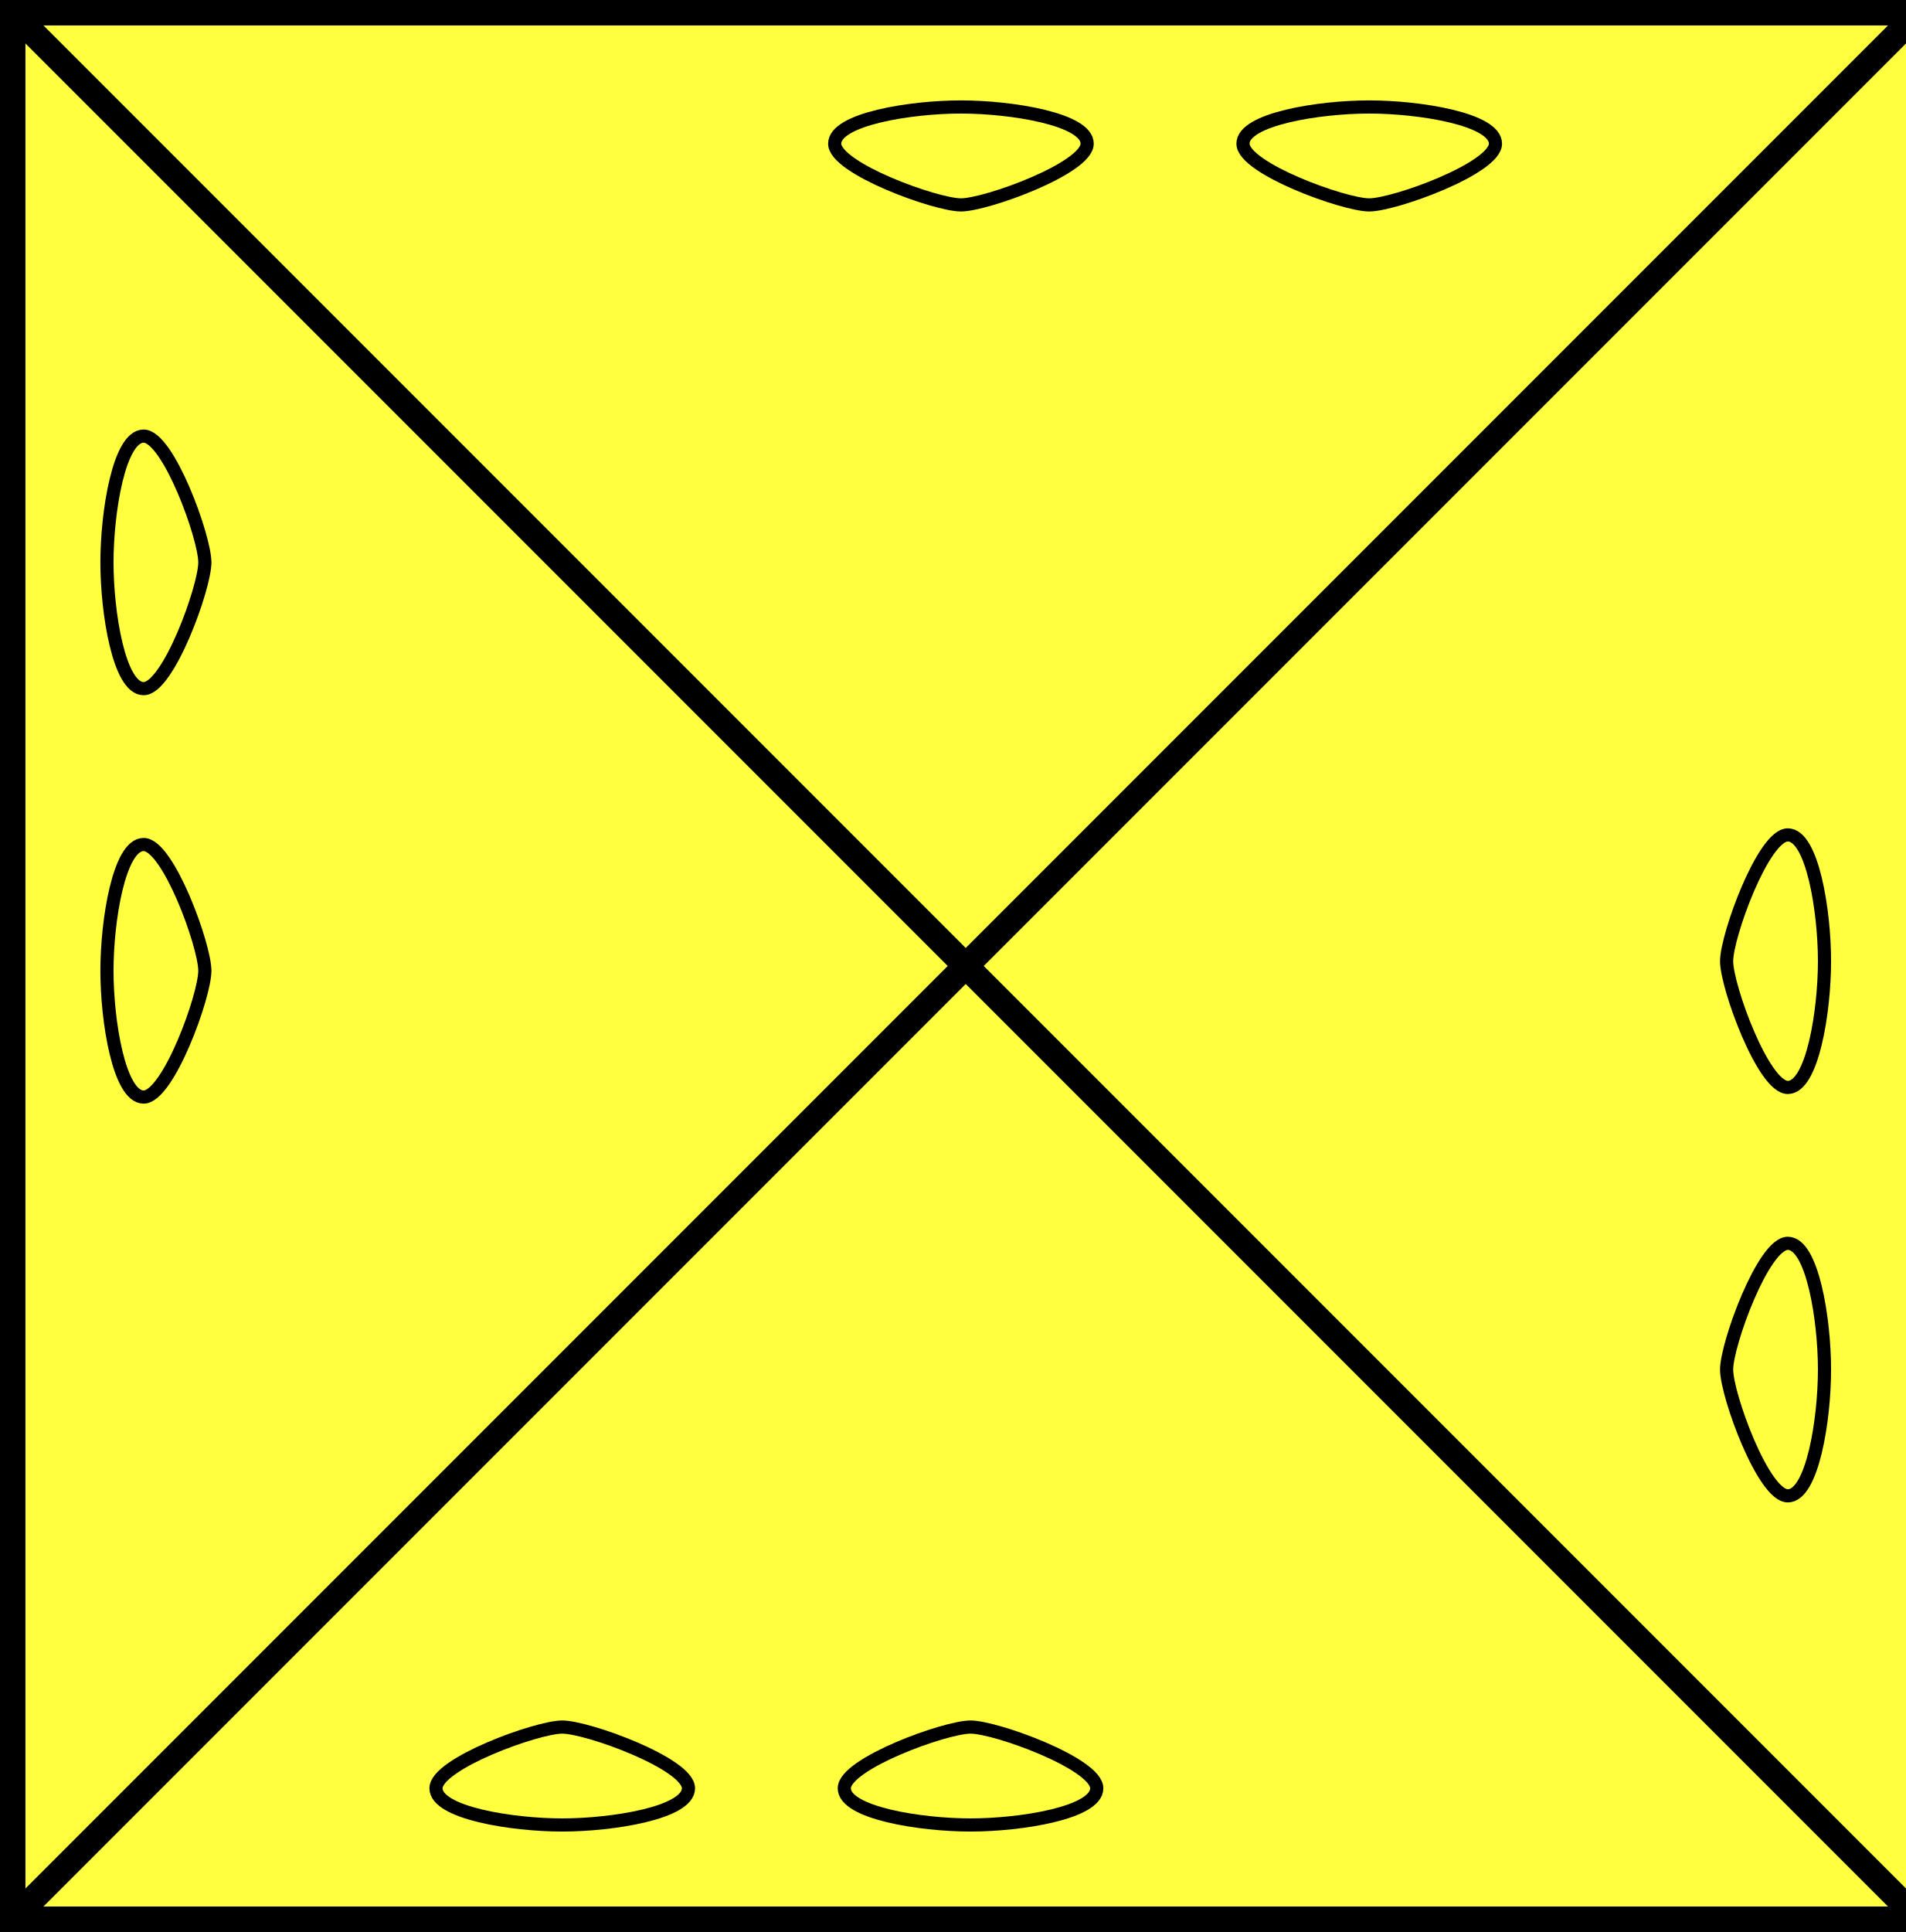
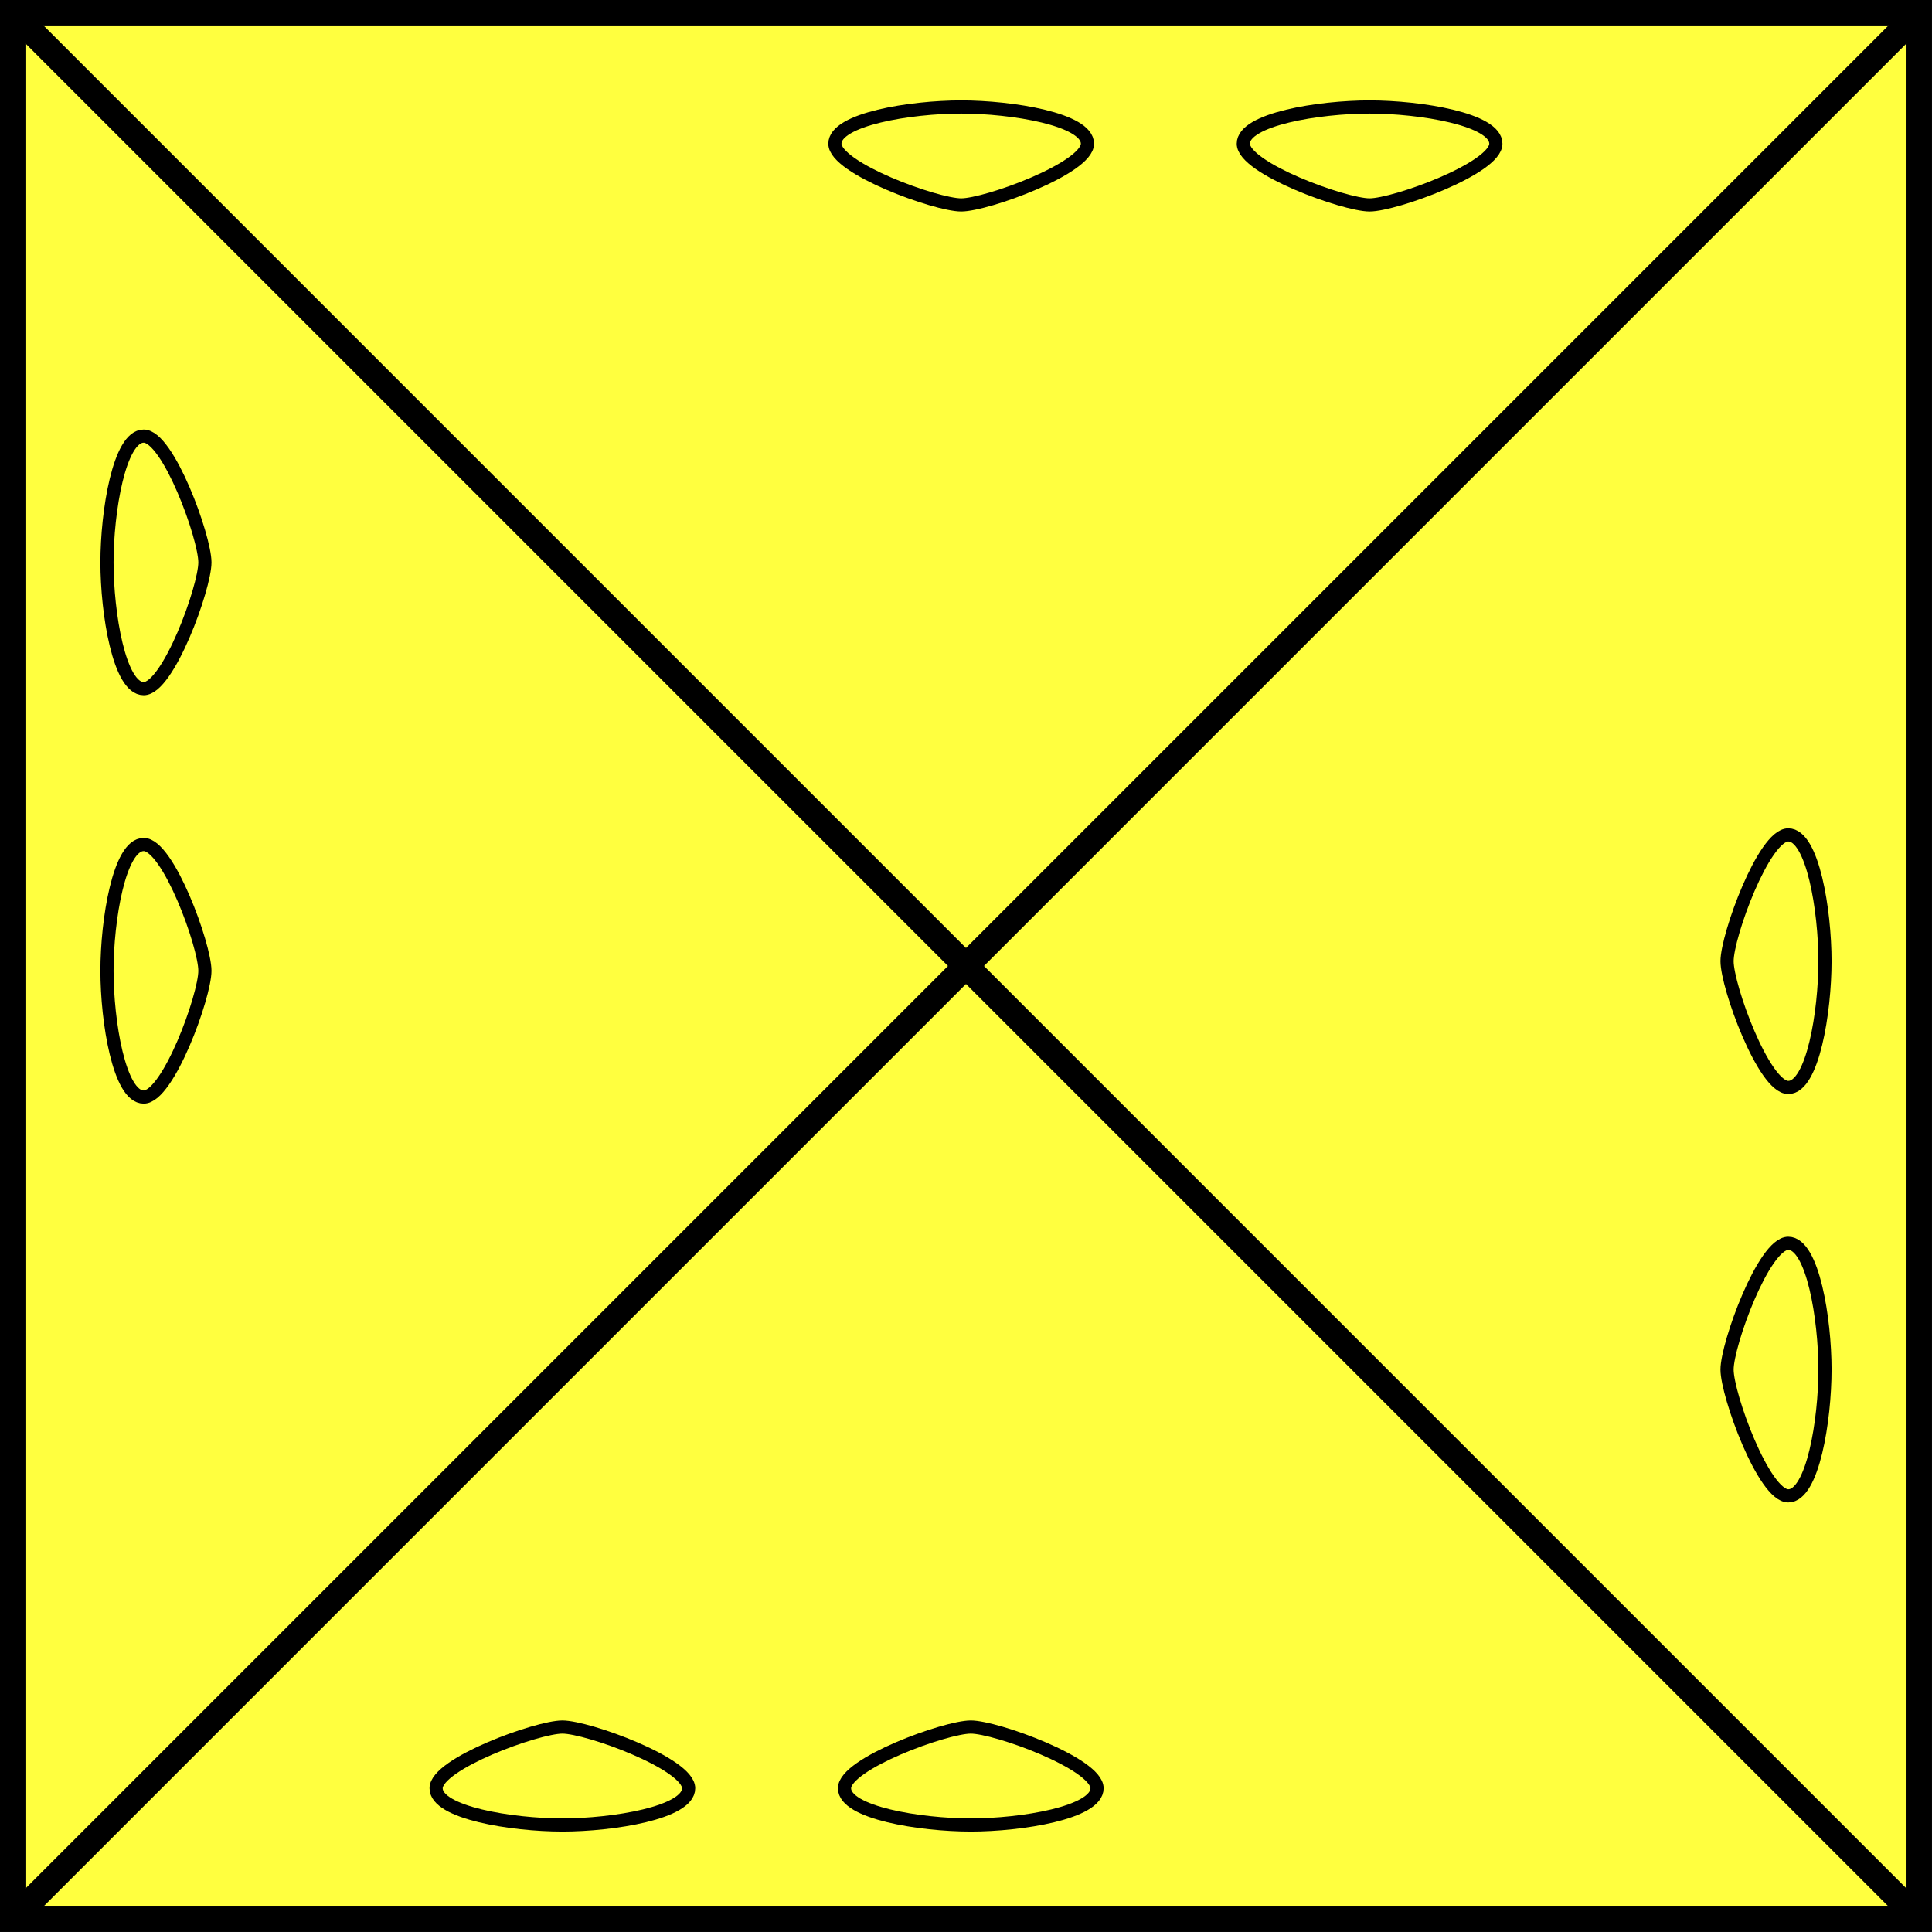
- <svg xmlns="http://www.w3.org/2000/svg" xmlns:xlink="http://www.w3.org/1999/xlink" width="19.838mm" height="20.105mm" viewBox="0 0 19.838 20.105" version="1.1" id="svg4528">
+ <svg xmlns="http://www.w3.org/2000/svg" xmlns:xlink="http://www.w3.org/1999/xlink" width="20.105mm" height="20.105mm" viewBox="0 0 20.105 20.105" version="1.1" id="svg4528">
  <defs id="defs4522" />
  <g id="layer1" transform="translate(0.1322917,0.1322917)">
    <path style="fill:#ffff00;fill-opacity:0.753;stroke:#000000;stroke-width:0.265px;stroke-linecap:butt;stroke-linejoin:miter;stroke-opacity:1" d="m 0,19.84 v -19.84 h 19.84 v 19.84 z" id="path5076" />
    <path style="fill:none;stroke:#000000;stroke-width:0.265px;stroke-linecap:butt;stroke-linejoin:miter;stroke-opacity:1" d="m 0,0 19.84,19.84" id="path5078" />
    <path style="fill:none;stroke:#000000;stroke-width:0.265px;stroke-linecap:butt;stroke-linejoin:miter;stroke-opacity:1" d="m 0,19.84 19.84,-19.84" id="path5080" />
    <g id="g3071">
      <path id="path862" d="m 9.97,17.84 c 0.263,0 1.314,0.382 1.314,0.637 0,0.255 -0.788,0.382 -1.314,0.382 -0.526,0 -1.314,-0.127 -1.314,-0.382 0,-0.255 1.051,-0.637 1.314,-0.637" style="fill:none;stroke:#000000;stroke-width:0.137px;stroke-linecap:butt;stroke-linejoin:miter;stroke-opacity:1" />
      <use height="100%" width="100%" id="use5097" xlink:href="#path862" y="0" x="-4.25" />
    </g>
    <use x="0" y="0" xlink:href="#g3071" id="use3073" width="100%" height="100%" transform="rotate(-90,9.92,9.92)" />
    <use x="0" y="0" xlink:href="#g3071" id="use3073-3" transform="rotate(90,9.92,9.92)" width="100%" height="100%" />
    <use x="0" y="0" xlink:href="#g3071" id="use3073-3-6" transform="rotate(180,9.92,9.92)" width="100%" height="100%" />
  </g>
</svg>
